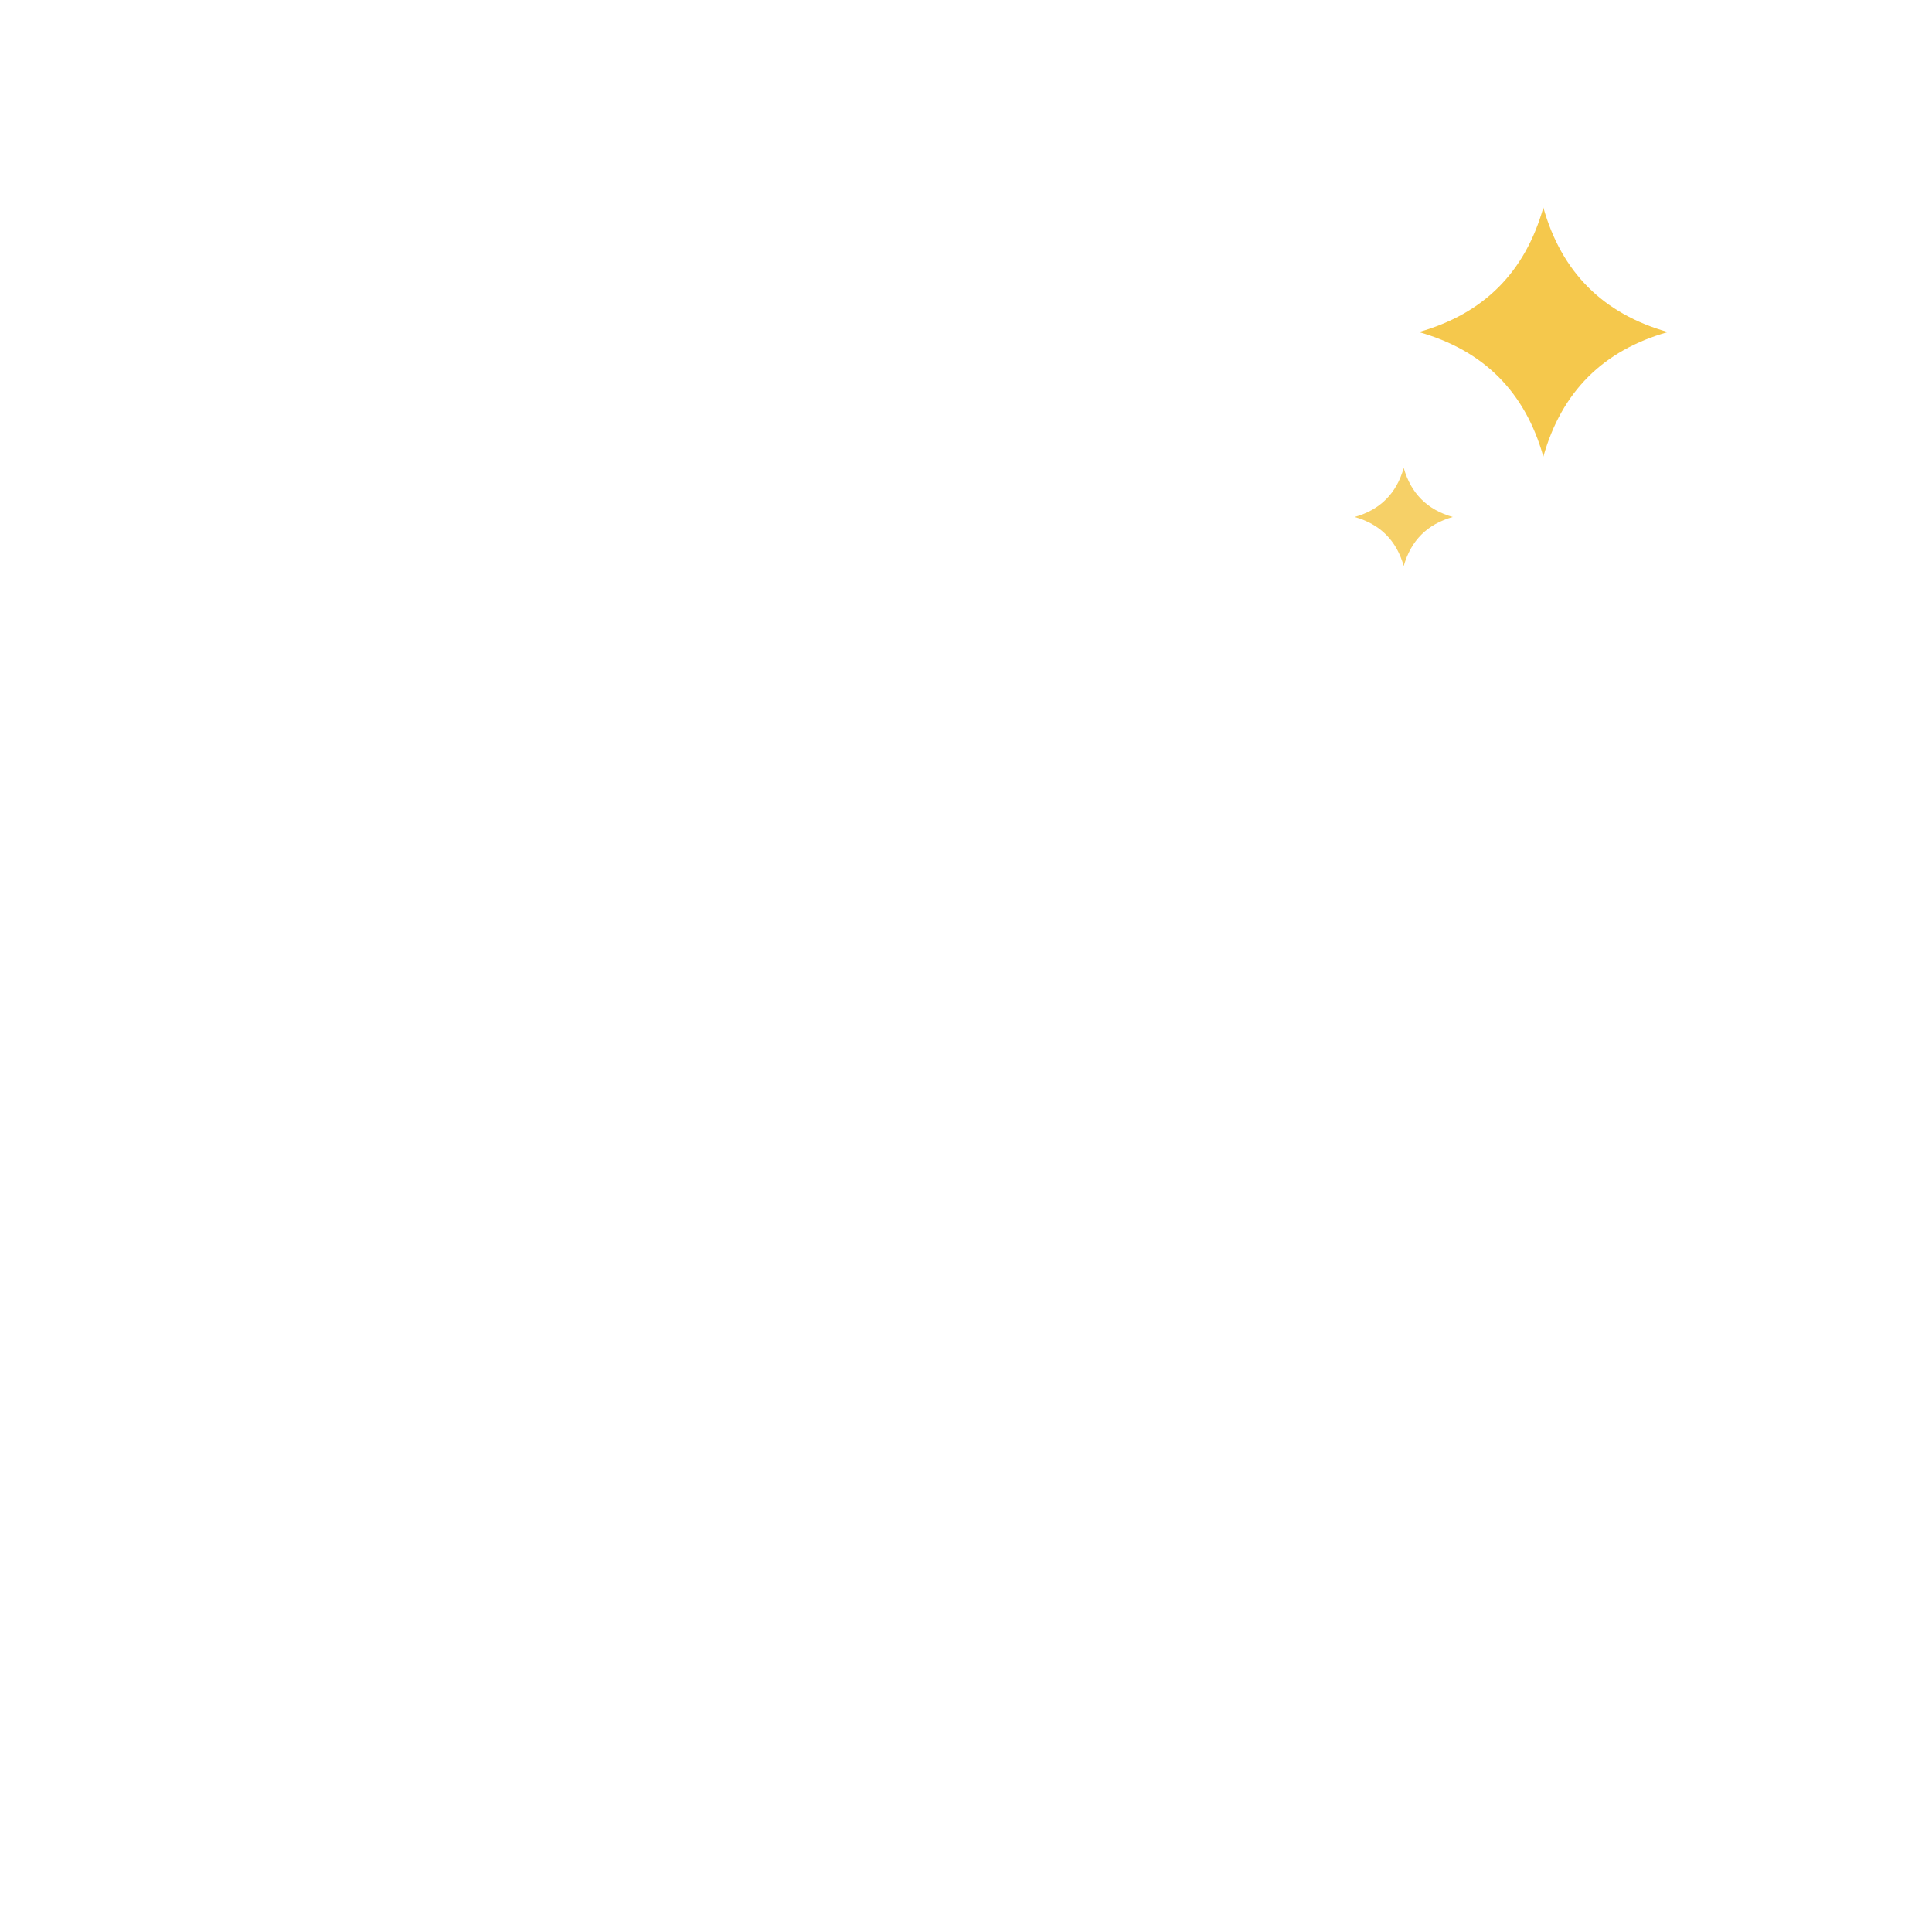
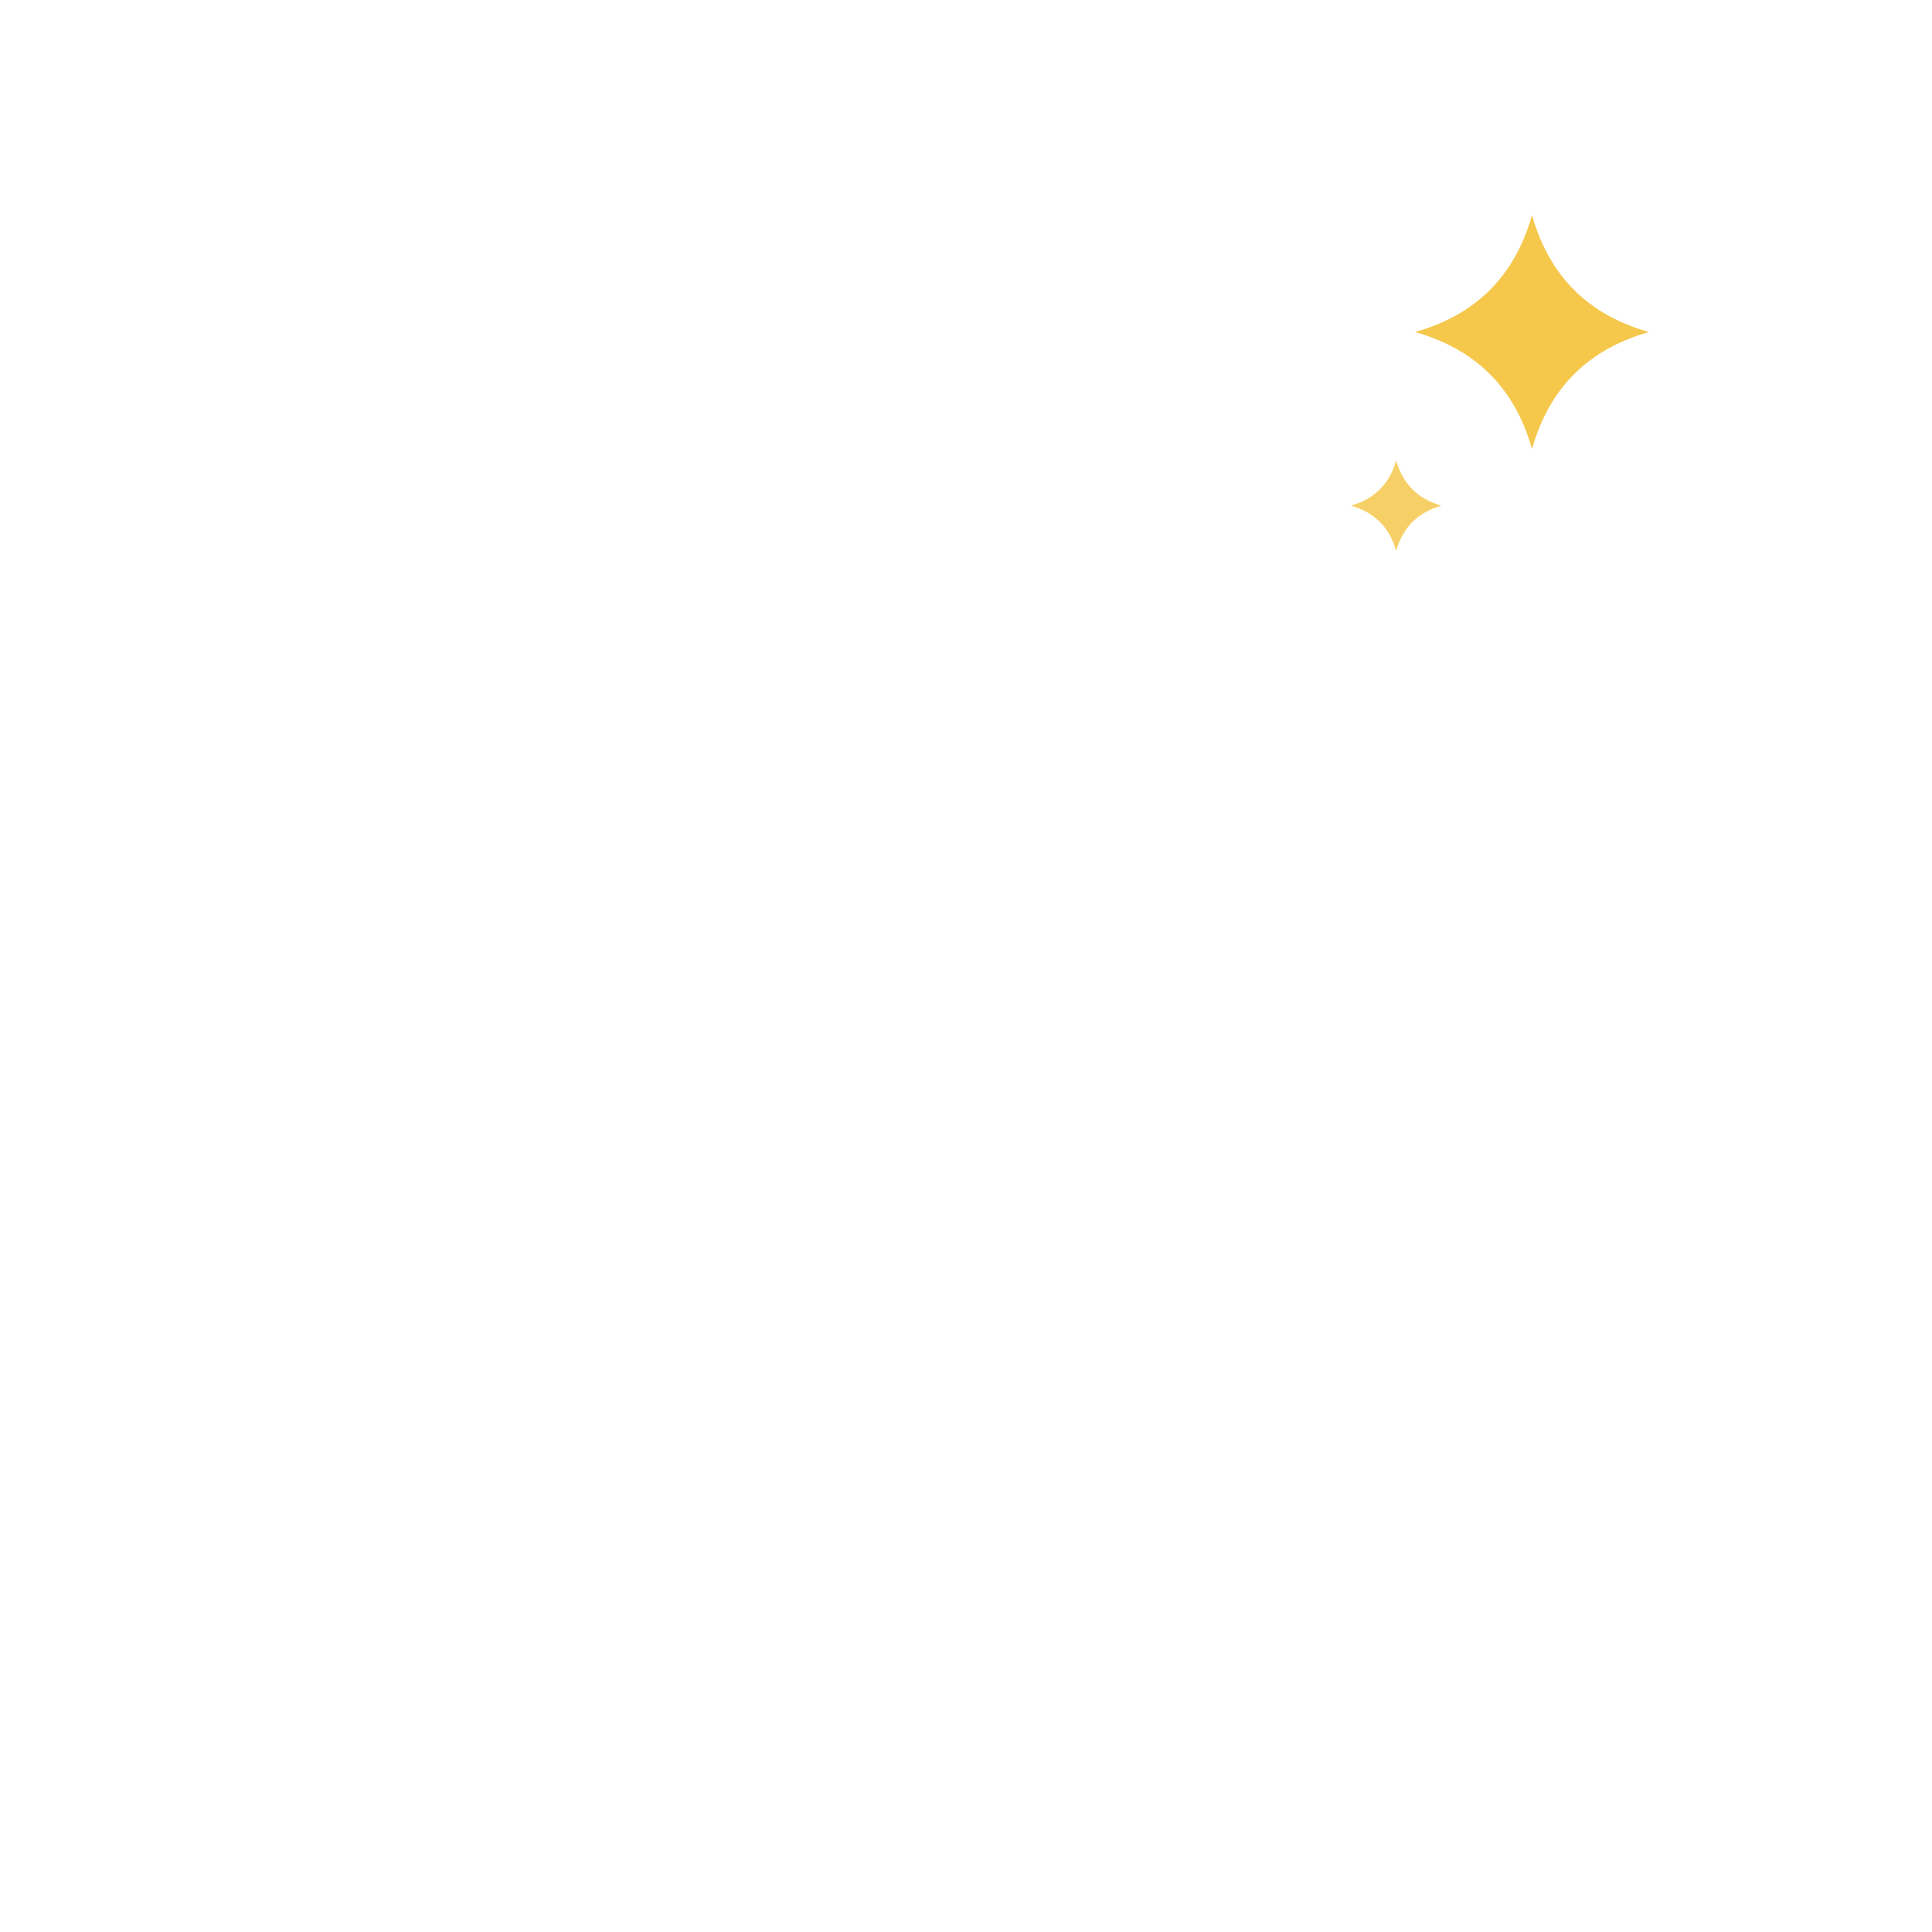
<svg xmlns="http://www.w3.org/2000/svg" width="1024" height="1024" viewBox="0 0 1024 1024">
-   <path d="M 818 110 Q 832.52 161.48 884 176 Q 832.52 190.52 818 242 Q 803.48 190.52 752 176 Q 803.48 161.48 818 110 Z" fill="#F5C84C" opacity="1" />
-   <path d="M 744 248 Q 749.72 268.28 770 274 Q 749.72 279.72 744 300 Q 738.28 279.72 718 274 Q 738.28 268.28 744 248 Z" fill="#F5C84C" opacity="0.85" />
+   <path d="M 812 114 Q 825.64 162.36 874 176 Q 825.64 189.64 812 238 Q 798.36 189.64 750 176 Q 798.36 162.36 812 114 Z" fill="#F5C84C" opacity="1" />
+   <path d="M 740 244 Q 745.28 262.72 764 268 Q 745.28 273.28 740 292 Q 734.72 273.28 716 268 Q 734.72 262.72 740 244 Z" fill="#F5C84C" opacity="0.85" />
</svg>
